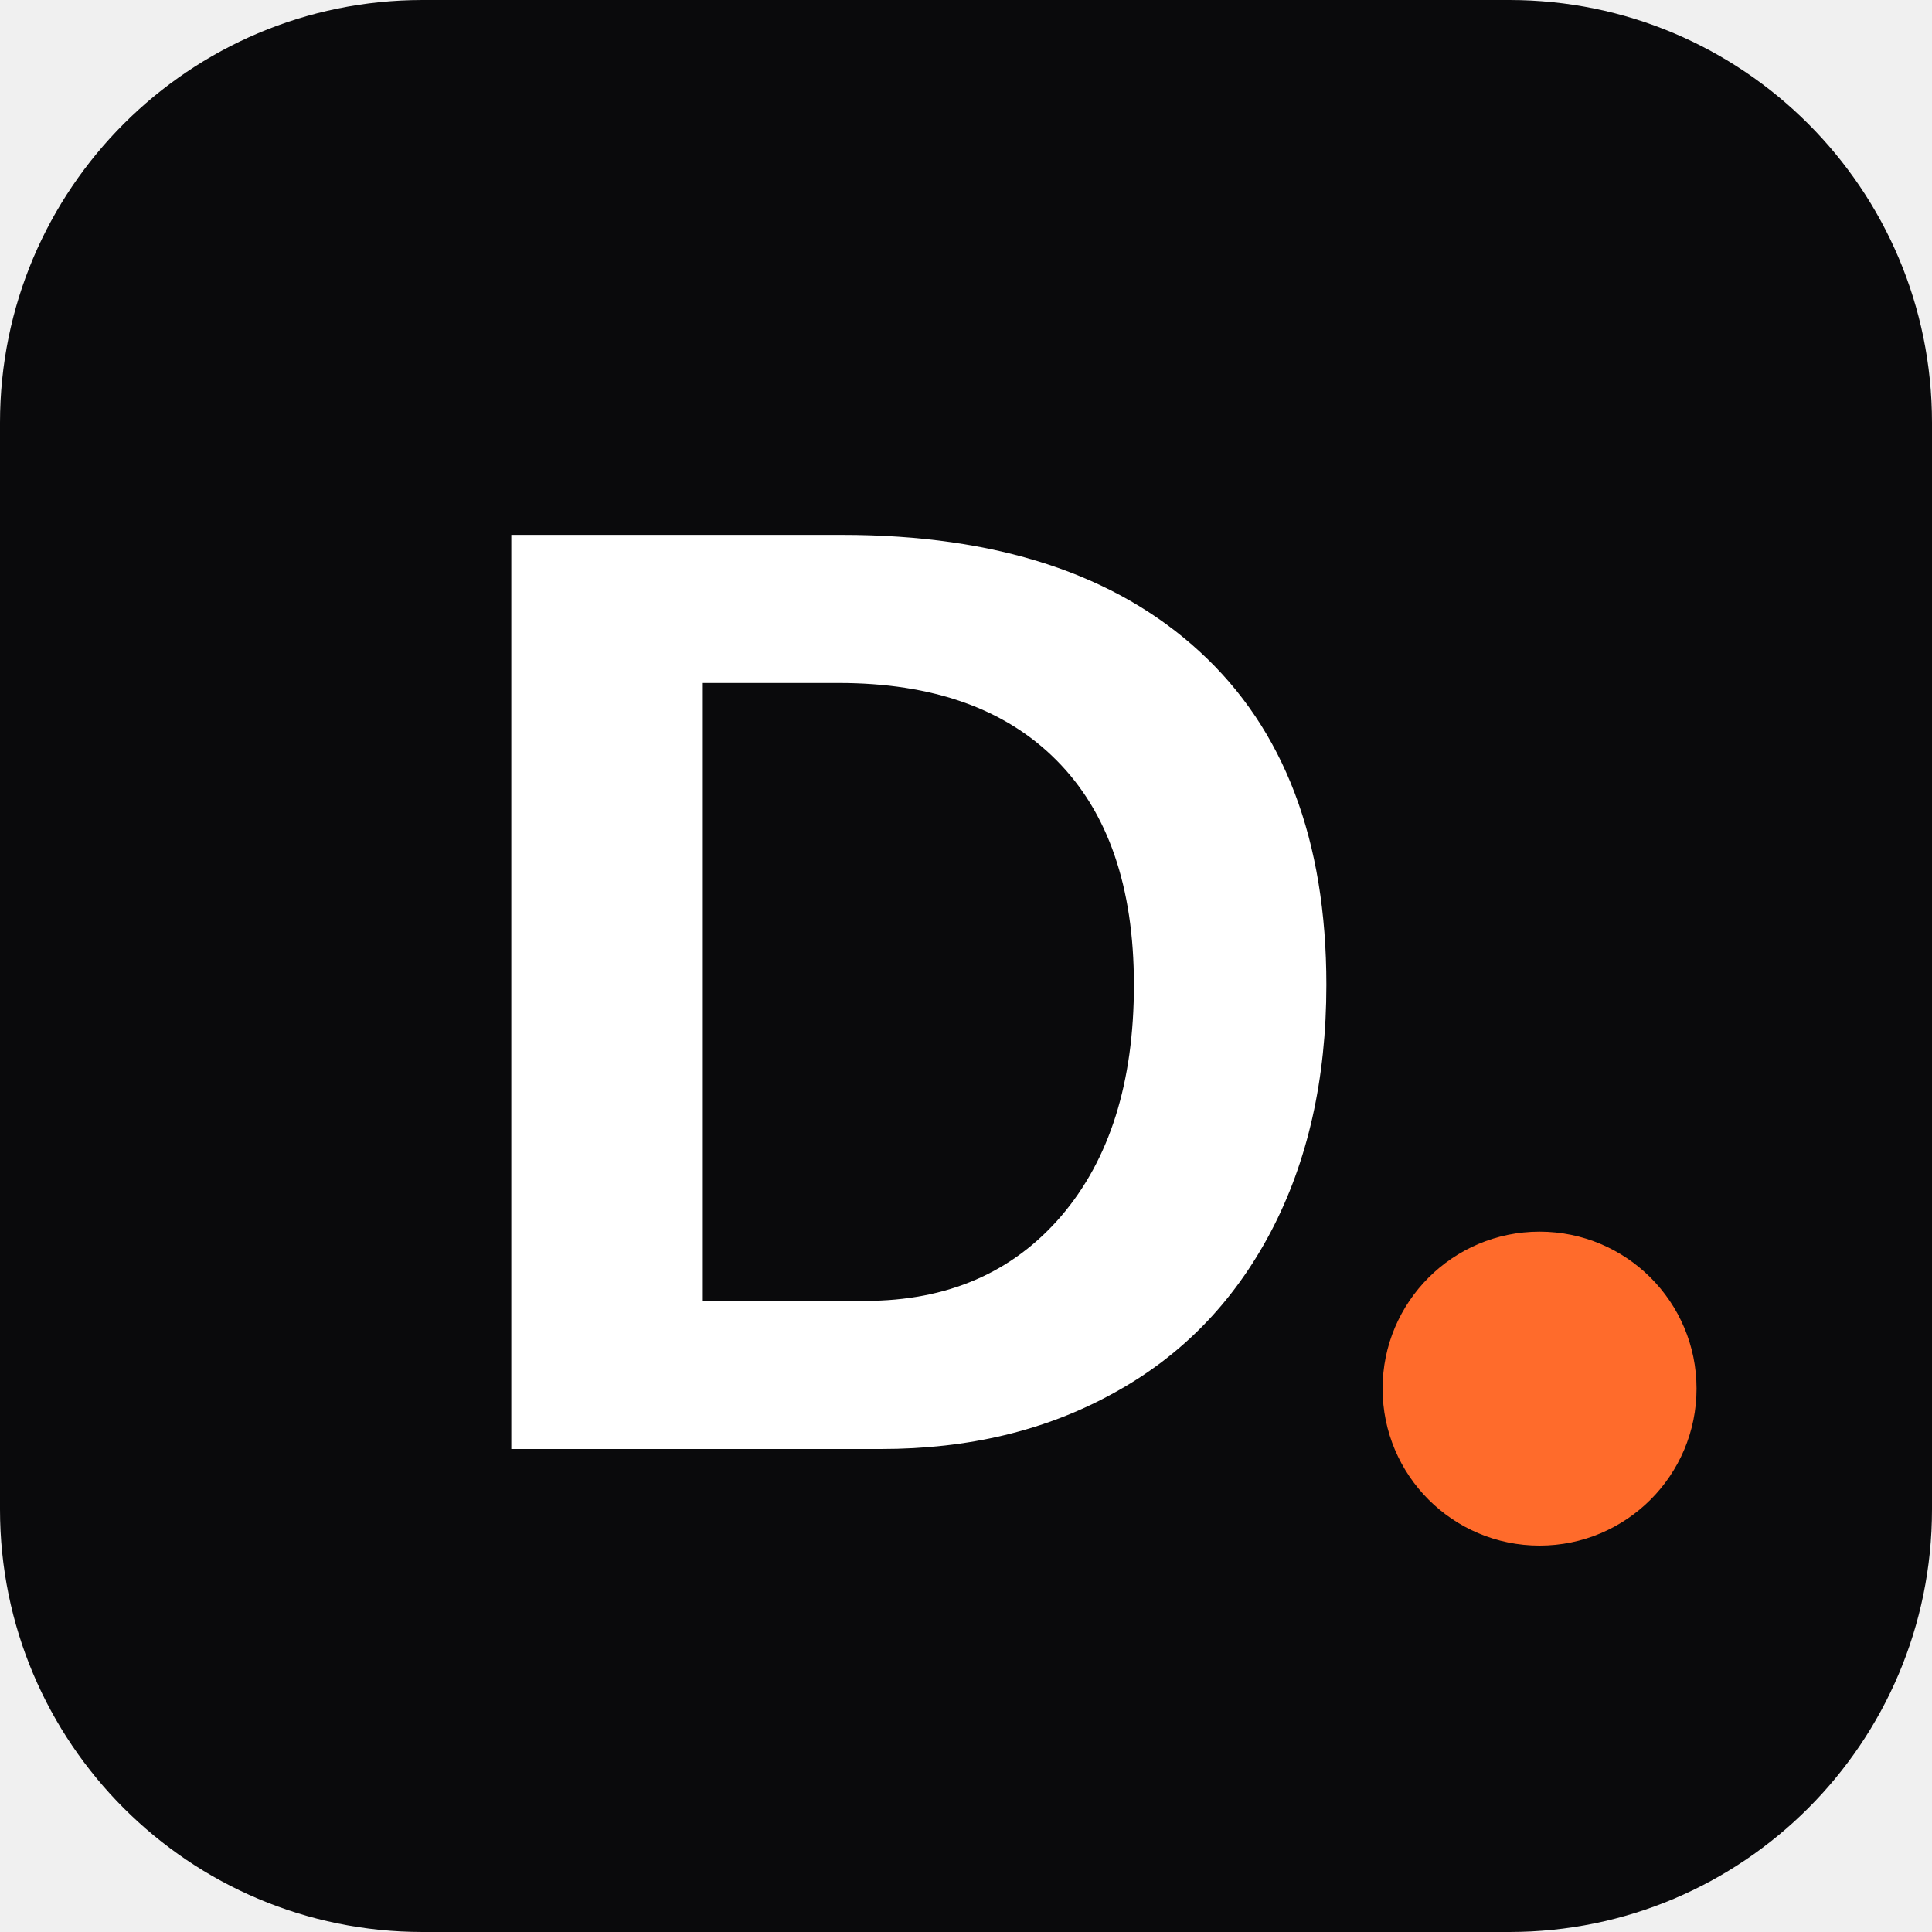
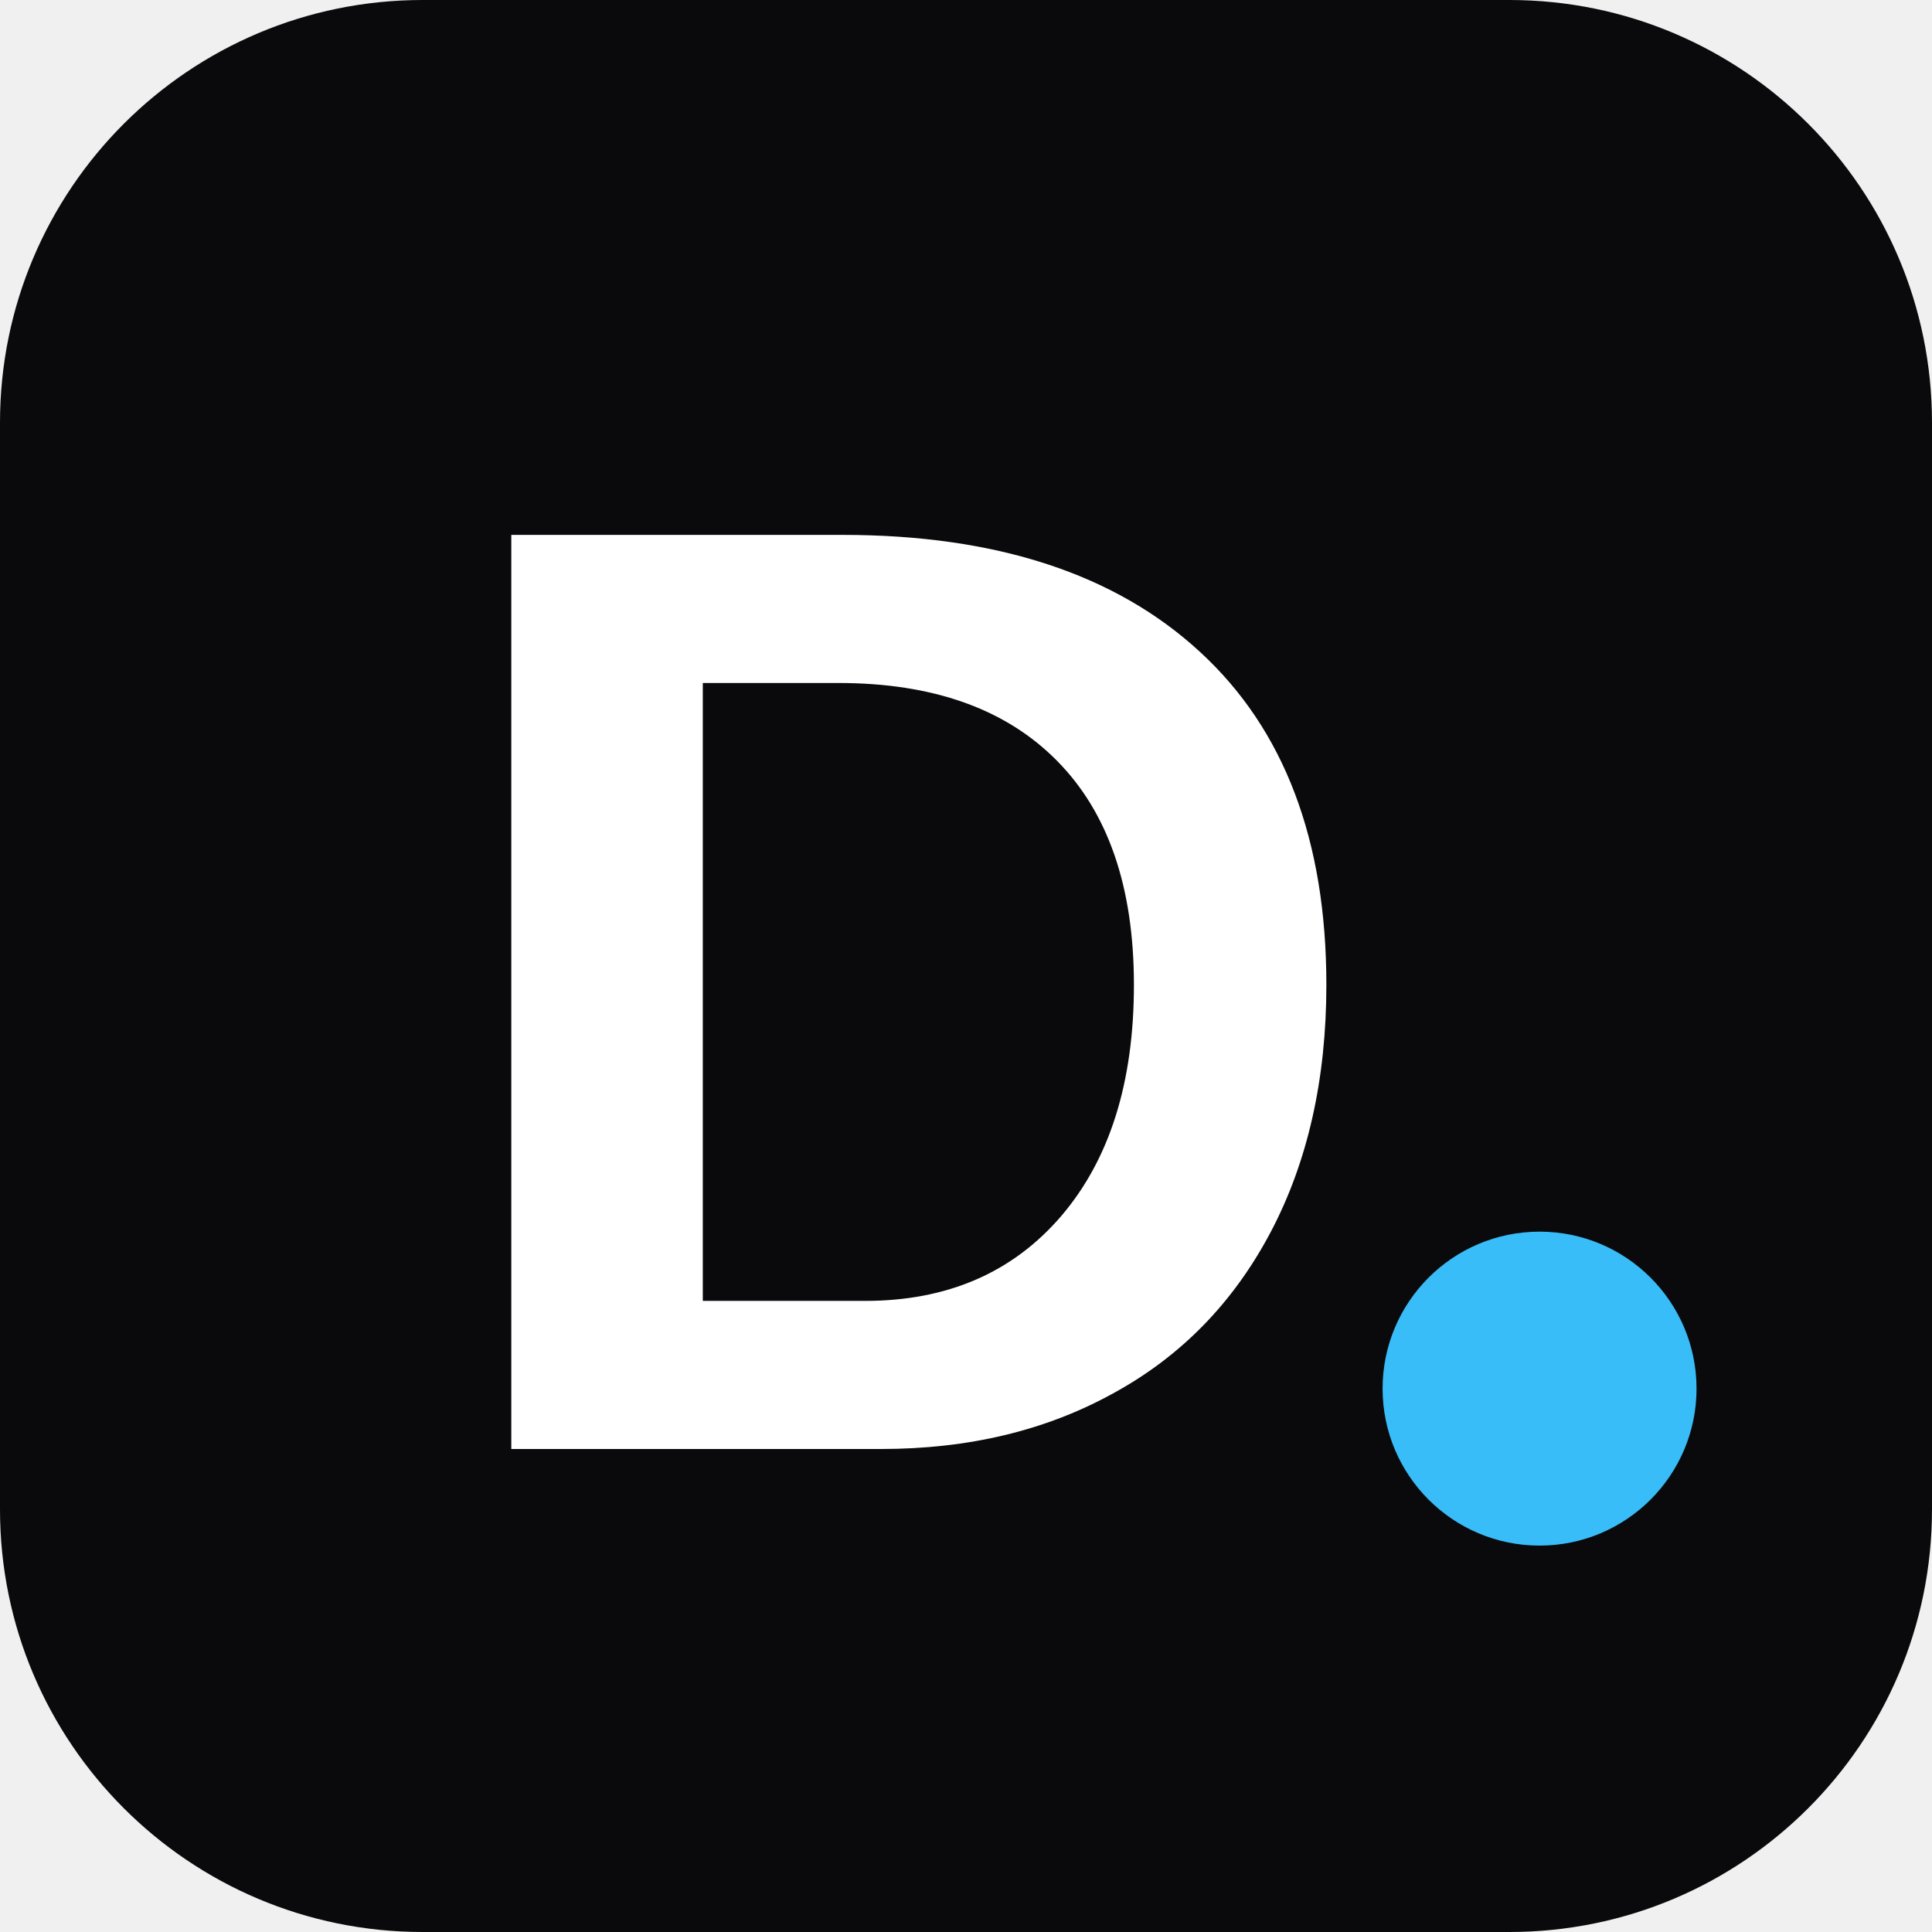
<svg xmlns="http://www.w3.org/2000/svg" viewBox="0 0 32 32">
  <rect width="32" height="32" rx="7" fill="#0A0A0C" />
  <text x="7" y="24" font-family="PT Sans, Arial, Helvetica, sans-serif" font-size="22" font-weight="700" fill="#FFFFFF">D</text>
-   <circle cx="25.5" cy="23" r="2.6" fill="#FF6B2B" />
+   <circle cx="25.5" cy="23" r="2.6" fill="#38BDF8" />
</svg>
